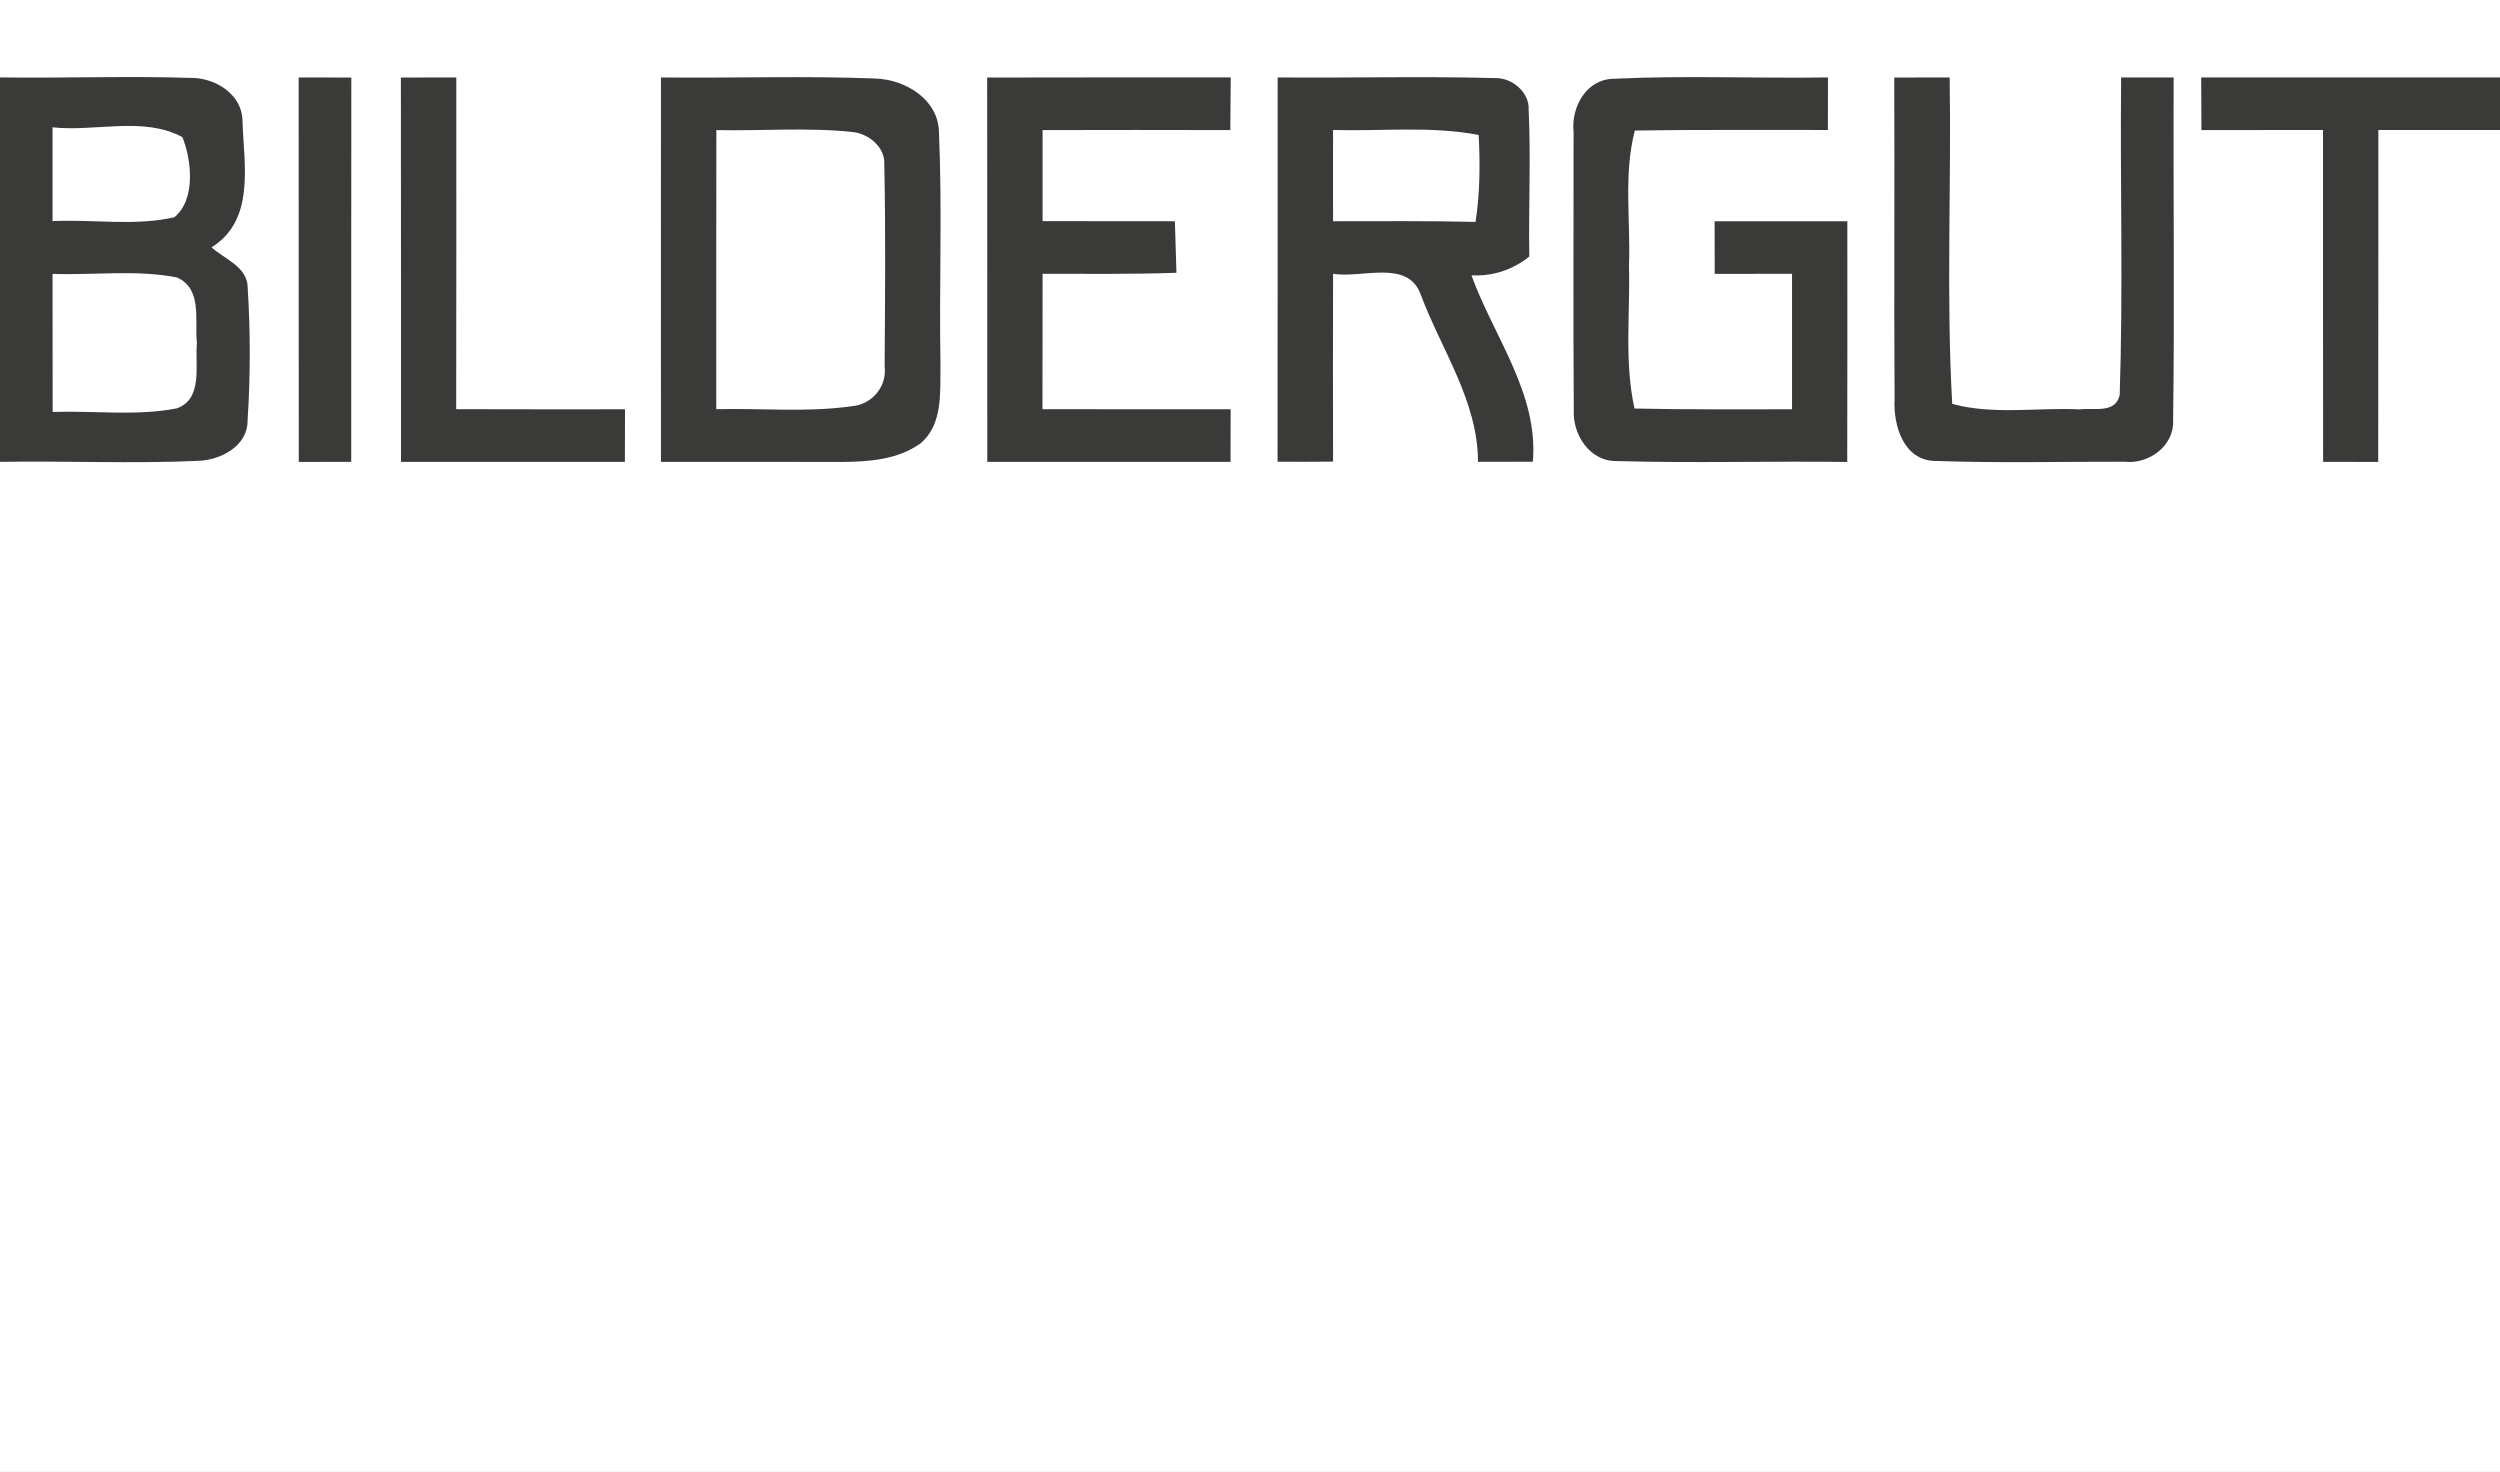
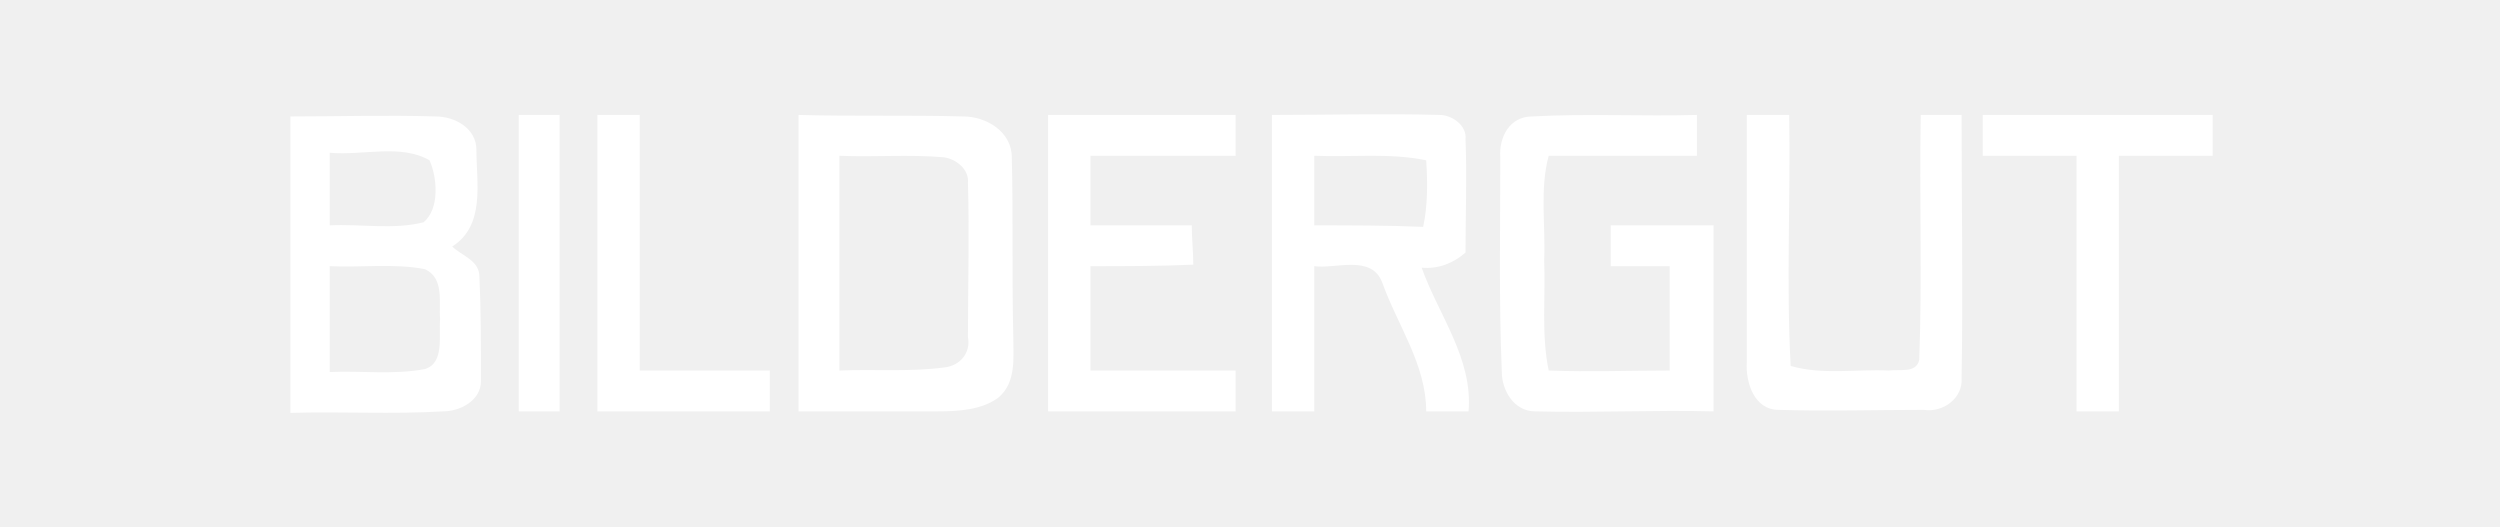
- <svg xmlns="http://www.w3.org/2000/svg" width="226pt" height="133pt" viewBox="0 0 226 133" version="1.1">
-   <path fill="#ffffff" d=" M 0.00 0.00 L 226.00 0.00 L 226.00 7.00 C 217.00 7.00 207.99 7.00 198.99 7.00 C 199.00 8.58 199.01 10.17 199.01 11.76 C 202.67 11.75 206.33 11.75 210.00 11.75 C 210.01 21.75 209.99 31.75 210.01 41.75 C 211.67 41.75 213.33 41.75 214.99 41.76 C 215.01 31.76 214.99 21.75 215.00 11.75 C 218.67 11.75 222.33 11.75 226.00 11.75 L 226.00 133.00 L 0.00 133.00 L 0.00 41.75 C 5.97 41.65 11.94 41.93 17.90 41.66 C 19.93 41.60 22.40 40.33 22.38 38.02 C 22.64 34.02 22.64 30.00 22.39 26.00 C 22.38 24.13 20.31 23.43 19.12 22.36 C 23.09 19.90 22.05 14.90 21.92 10.96 C 21.91 8.47 19.36 6.97 17.10 7.04 C 11.40 6.86 5.70 7.08 0.00 7.00 L 0.00 0.00 Z" />
-   <path fill="#3a3a39" d=" M 0.00 7.00 C 5.70 7.08 11.40 6.86 17.10 7.04 C 19.36 6.97 21.91 8.47 21.92 10.96 C 22.05 14.90 23.09 19.90 19.12 22.36 C 20.31 23.43 22.38 24.13 22.39 26.00 C 22.64 30.00 22.64 34.02 22.38 38.02 C 22.40 40.33 19.93 41.60 17.90 41.66 C 11.94 41.93 5.97 41.65 0.00 41.75 L 0.00 7.00 Z" />
-   <path fill="#3a3a39" d=" M 27.00 7.00 C 28.58 7.00 30.17 7.00 31.76 7.01 C 31.74 18.59 31.76 30.17 31.75 41.75 C 30.17 41.75 28.59 41.75 27.01 41.76 C 26.99 30.17 27.01 18.58 27.00 7.00 Z" />
-   <path fill="#3a3a39" d=" M 36.24 7.01 C 37.91 7.00 39.58 7.00 41.25 7.00 C 41.25 17.00 41.26 26.99 41.24 36.99 C 46.33 37.01 51.42 37.00 56.50 37.00 C 56.50 38.58 56.50 40.17 56.49 41.75 C 49.75 41.75 43.00 41.75 36.25 41.75 C 36.24 30.17 36.26 18.59 36.24 7.01 Z" />
-   <path fill="#3a3a39" d=" M 59.75 7.00 C 66.21 7.08 72.69 6.84 79.15 7.10 C 81.83 7.19 84.82 8.97 84.88 11.93 C 85.19 18.93 84.89 25.96 85.02 32.97 C 84.97 35.39 85.28 38.36 83.20 40.09 C 81.13 41.57 78.49 41.75 76.03 41.76 C 70.61 41.76 65.18 41.74 59.75 41.75 C 59.74 30.17 59.75 18.58 59.75 7.00 Z" />
-   <path fill="#3a3a39" d=" M 89.24 7.01 C 96.58 6.99 103.92 7.00 111.26 7.00 C 111.25 8.59 111.24 10.18 111.22 11.76 C 105.56 11.74 99.91 11.75 94.25 11.76 C 94.25 14.50 94.25 17.25 94.25 19.99 C 98.23 20.00 102.22 20.00 106.21 20.00 C 106.25 21.55 106.30 23.10 106.35 24.66 C 102.32 24.80 98.28 24.75 94.25 24.75 C 94.25 28.83 94.25 32.91 94.24 36.99 C 99.91 37.01 105.58 36.99 111.25 37.00 C 111.25 38.58 111.25 40.17 111.24 41.75 C 103.91 41.75 96.58 41.75 89.25 41.75 C 89.24 30.17 89.26 18.59 89.24 7.01 Z" />
-   <path fill="#3a3a39" d=" M 115.50 7.00 C 122.05 7.06 128.60 6.88 135.15 7.06 C 136.66 7.00 138.29 8.35 138.19 9.93 C 138.40 14.34 138.17 18.77 138.25 23.19 C 136.75 24.39 134.96 24.99 133.02 24.89 C 135.03 30.44 139.09 35.56 138.57 41.74 C 136.92 41.75 135.26 41.75 133.61 41.75 C 133.61 36.27 130.29 31.60 128.43 26.62 C 127.27 23.40 123.07 25.19 120.51 24.75 C 120.50 30.41 120.49 36.07 120.51 41.73 C 118.84 41.75 117.16 41.75 115.49 41.74 C 115.51 30.16 115.49 18.58 115.50 7.00 Z" />
-   <path fill="#3a3a39" d=" M 142.25 11.93 C 142.02 9.68 143.40 7.14 145.90 7.12 C 152.34 6.81 158.80 7.10 165.25 7.00 C 165.25 8.59 165.25 10.17 165.24 11.75 C 159.43 11.76 153.61 11.71 147.79 11.80 C 146.75 15.79 147.42 19.95 147.26 24.01 C 147.38 28.31 146.82 32.69 147.76 36.93 C 152.50 37.04 157.25 36.99 162.00 37.00 C 162.00 32.92 162.00 28.83 162.00 24.75 C 159.67 24.75 157.34 24.75 155.01 24.76 C 155.00 23.17 155.00 21.59 155.00 20.00 C 159.00 20.00 163.00 20.00 167.00 20.00 C 167.00 27.25 167.01 34.50 166.99 41.76 C 160.03 41.67 153.06 41.88 146.10 41.68 C 143.68 41.69 142.14 39.25 142.27 37.03 C 142.21 28.66 142.26 20.29 142.25 11.93 Z" />
-   <path fill="#3a3a39" d=" M 171.24 7.01 C 172.91 7.00 174.58 7.00 176.25 7.00 C 176.41 16.83 175.93 26.70 176.48 36.51 C 180.20 37.53 184.18 36.82 188.01 37.01 C 189.28 36.83 191.22 37.43 191.62 35.72 C 191.94 26.16 191.65 16.57 191.75 7.00 C 193.33 7.00 194.92 7.00 196.50 7.00 C 196.45 17.32 196.59 27.65 196.45 37.97 C 196.57 40.31 194.25 41.99 192.06 41.74 C 186.37 41.73 180.67 41.87 174.99 41.67 C 172.08 41.66 171.14 38.46 171.27 36.07 C 171.21 26.38 171.28 16.69 171.24 7.01 Z" />
-   <path fill="#3a3a39" d=" M 198.99 7.00 C 207.99 7.00 217.00 7.00 226.00 7.00 L 226.00 11.75 C 222.33 11.75 218.67 11.75 215.00 11.75 C 214.99 21.75 215.01 31.76 214.99 41.76 C 213.33 41.75 211.67 41.75 210.01 41.75 C 209.99 31.75 210.01 21.75 210.00 11.75 C 206.33 11.75 202.67 11.75 199.01 11.76 C 199.01 10.17 199.00 8.58 198.99 7.00 Z" />
-   <path fill="#ffffff" d=" M 4.75 11.51 C 8.60 11.93 13.01 10.50 16.49 12.40 C 17.32 14.44 17.72 18.04 15.76 19.64 C 12.19 20.46 8.41 19.81 4.75 19.99 C 4.75 17.16 4.75 14.34 4.75 11.51 Z" />
-   <path fill="#ffffff" d=" M 64.76 11.76 C 68.85 11.85 72.97 11.50 77.05 11.93 C 78.53 12.07 80.05 13.32 79.94 14.90 C 80.07 20.96 80.01 27.03 79.97 33.09 C 80.21 34.93 78.84 36.56 77.02 36.72 C 72.96 37.30 68.84 36.89 64.75 36.99 C 64.75 28.58 64.74 20.17 64.76 11.76 Z" />
-   <path fill="#ffffff" d=" M 120.51 20.00 C 120.50 17.25 120.50 14.50 120.51 11.75 C 124.89 11.88 129.33 11.37 133.67 12.20 C 133.81 14.82 133.79 17.46 133.39 20.06 C 129.10 19.96 124.80 20.00 120.51 20.00 Z" />
-   <path fill="#ffffff" d=" M 4.75 24.76 C 8.49 24.89 12.30 24.36 15.99 25.08 C 18.33 26.10 17.58 29.00 17.80 31.01 C 17.61 32.98 18.39 36.07 15.97 36.92 C 12.28 37.63 8.49 37.11 4.76 37.24 C 4.75 33.08 4.75 28.92 4.75 24.76 Z" />
+ <svg xmlns="http://www.w3.org/2000/svg" version="1.1" id="Laag_1" x="0px" y="0px" width="165.3px" height="34.8px" viewBox="30.3 7 165.3 34.8" enable-background="new 30.3 7 165.3 34.8" xml:space="preserve">
+   <path fill="#FFFFFF" d="M64.6,14.6c0.9,0,1.8,0,2.7,0c0,6.5,0,13,0,19.6c-0.9,0-1.8,0-2.7,0C64.6,27.6,64.6,21.1,64.6,14.6z" />
+   <path fill="#FFFFFF" d="M69.8,14.6c0.9,0,1.9,0,2.8,0c0,5.6,0,11.3,0,16.9c2.9,0,5.7,0,8.6,0c0,0.9,0,1.8,0,2.7c-3.8,0-7.6,0-11.4,0  C69.8,27.6,69.8,21.1,69.8,14.6z" />
+   <path fill="#FFFFFF" d="M99.6,14.6c4.1,0,8.3,0,12.4,0c0,0.9,0,1.8,0,2.7c-3.2,0-6.4,0-9.6,0c0,1.5,0,3.1,0,4.6c2.2,0,4.5,0,6.7,0  c0,0.9,0.1,1.7,0.1,2.6c-2.3,0.1-4.5,0.1-6.8,0.1c0,2.3,0,4.6,0,6.9c3.2,0,6.4,0,9.6,0c0,0.9,0,1.8,0,2.7c-4.1,0-8.3,0-12.4,0  C99.6,27.6,99.6,21.1,99.6,14.6z" />
+   <path fill="#FFFFFF" d="M129.5,17.4c-0.1-1.3,0.6-2.7,2.1-2.7c3.6-0.2,7.3,0,10.9-0.1c0,0.9,0,1.8,0,2.7c-3.3,0-6.5,0-9.8,0  c-0.6,2.2-0.2,4.6-0.3,6.9c0.1,2.4-0.2,4.9,0.3,7.3c2.7,0.1,5.3,0,8,0c0-2.3,0-4.6,0-6.9c-1.3,0-2.6,0-3.9,0c0-0.9,0-1.8,0-2.7  c2.3,0,4.5,0,6.8,0c0,4.1,0,8.2,0,12.3c-3.9-0.1-7.8,0.1-11.8,0c-1.4,0-2.2-1.4-2.2-2.6C129.4,26.8,129.5,22.1,129.5,17.4z" />
+   <path fill="#FFFFFF" d="M145.8,14.6c0.9,0,1.9,0,2.8,0c0.1,5.5-0.2,11.1,0.1,16.6c2.1,0.6,4.3,0.2,6.5,0.3c0.7-0.1,1.8,0.2,2-0.7  c0.2-5.4,0-10.8,0.1-16.2c0.9,0,1.8,0,2.7,0c0,5.8,0.1,11.6,0,17.4c0.1,1.3-1.2,2.3-2.5,2.1c-3.2,0-6.4,0.1-9.6,0  c-1.6,0-2.2-1.8-2.1-3.2C145.8,25.5,145.8,20,145.8,14.6z" />
+   <path fill="#FFFFFF" d="M161.4,14.6c5.1,0,10.1,0,15.2,0v2.7c-2.1,0-4.1,0-6.2,0c0,5.6,0,11.3,0,16.9c-0.9,0-1.9,0-2.8,0  c0-5.6,0-11.3,0-16.9c-2.1,0-4.1,0-6.2,0C161.4,16.4,161.4,15.5,161.4,14.6z" />
+   <path fill="#FFFFFF" d="M97.2,17.4c0-1.7-1.7-2.7-3.2-2.7c-3.6-0.1-7.3,0-10.9-0.1c0,6.5,0,13,0,19.6c3.1,0,6.1,0,9.2,0  c1.4,0,2.9-0.1,4-0.9c1.2-1,1-2.6,1-4C97.2,25.3,97.3,21.3,97.2,17.4z M92.7,31.3c-2.3,0.3-4.6,0.1-6.9,0.2c0-4.7,0-9.5,0-14.2  c2.3,0.1,4.6-0.1,6.9,0.1c0.8,0.1,1.7,0.8,1.6,1.7c0.1,3.4,0,6.8,0,10.2C94.5,30.3,93.8,31.2,92.7,31.3z" />
+   <path fill="#FFFFFF" d="M124.3,24.7c1.1,0.1,2.1-0.3,2.9-1c0-2.5,0.1-5,0-7.5c0.1-0.9-0.9-1.6-1.7-1.6c-3.7-0.1-7.4,0-11.1,0  c0,6.5,0,13,0,19.6c0.9,0,1.9,0,2.8,0c0-3.2,0-6.4,0-9.6c1.4,0.2,3.8-0.8,4.5,1.1c1,2.8,2.9,5.4,2.9,8.5c0.9,0,1.9,0,2.8,0  C127.7,30.7,125.4,27.8,124.3,24.7z M117.2,21.9c0-1.5,0-3.1,0-4.6c2.5,0.1,5-0.2,7.4,0.3c0.1,1.5,0.1,3-0.2,4.4  C122.1,21.9,119.6,21.9,117.2,21.9z" />
+   <path fill="#FFFFFF" d="M62,25.3c0-1.1-1.2-1.4-1.8-2c2.2-1.4,1.6-4.2,1.6-6.4c0-1.4-1.4-2.2-2.7-2.2c-3.2-0.1-6.4,0-9.6,0v19.6  c3.4-0.1,6.7,0.1,10.1-0.1c1.1,0,2.5-0.7,2.5-2C62.1,29.8,62.1,27.5,62,25.3z M52.1,17.1c2.2,0.2,4.7-0.6,6.6,0.5  c0.5,1.1,0.7,3.2-0.4,4.1c-2,0.5-4.1,0.1-6.2,0.2C52.1,20.3,52.1,18.7,52.1,17.1z M58.4,31.4c-2.1,0.4-4.2,0.1-6.3,0.2  c0-2.3,0-4.7,0-7c2.1,0.1,4.3-0.2,6.3,0.2c1.3,0.6,0.9,2.2,1,3.3C59.3,29.2,59.7,31,58.4,31.4z" />
</svg>
